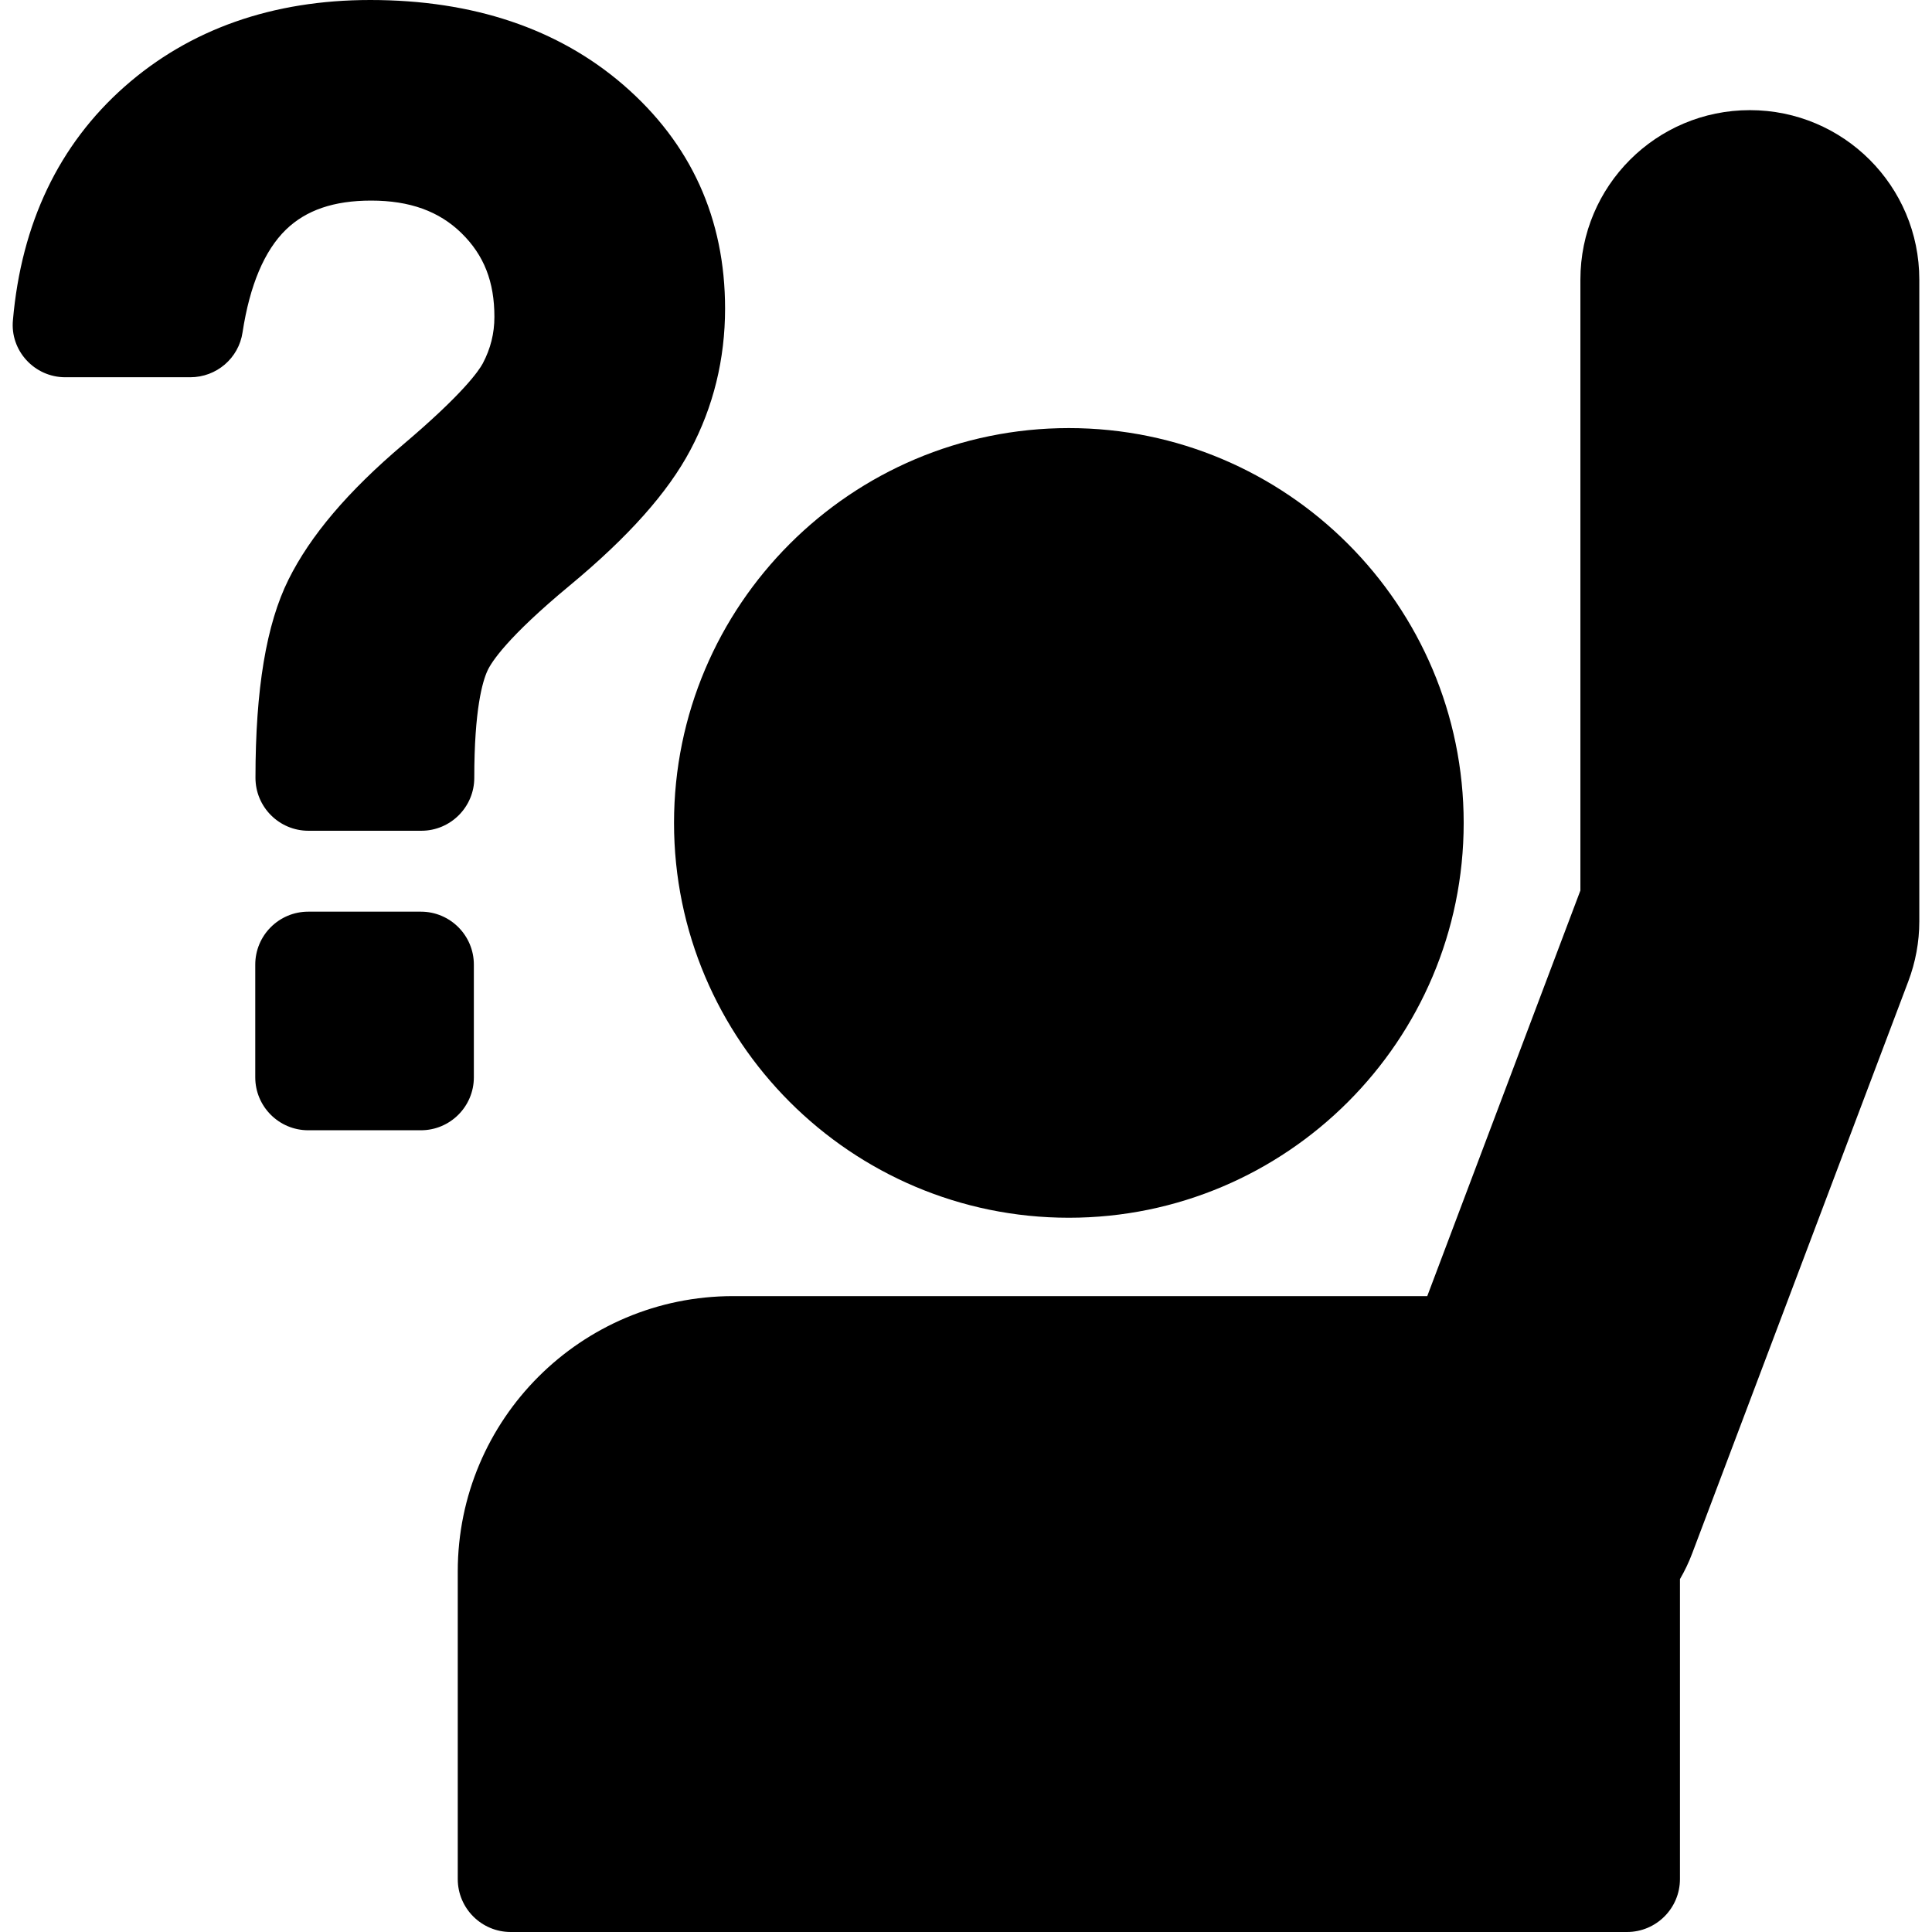
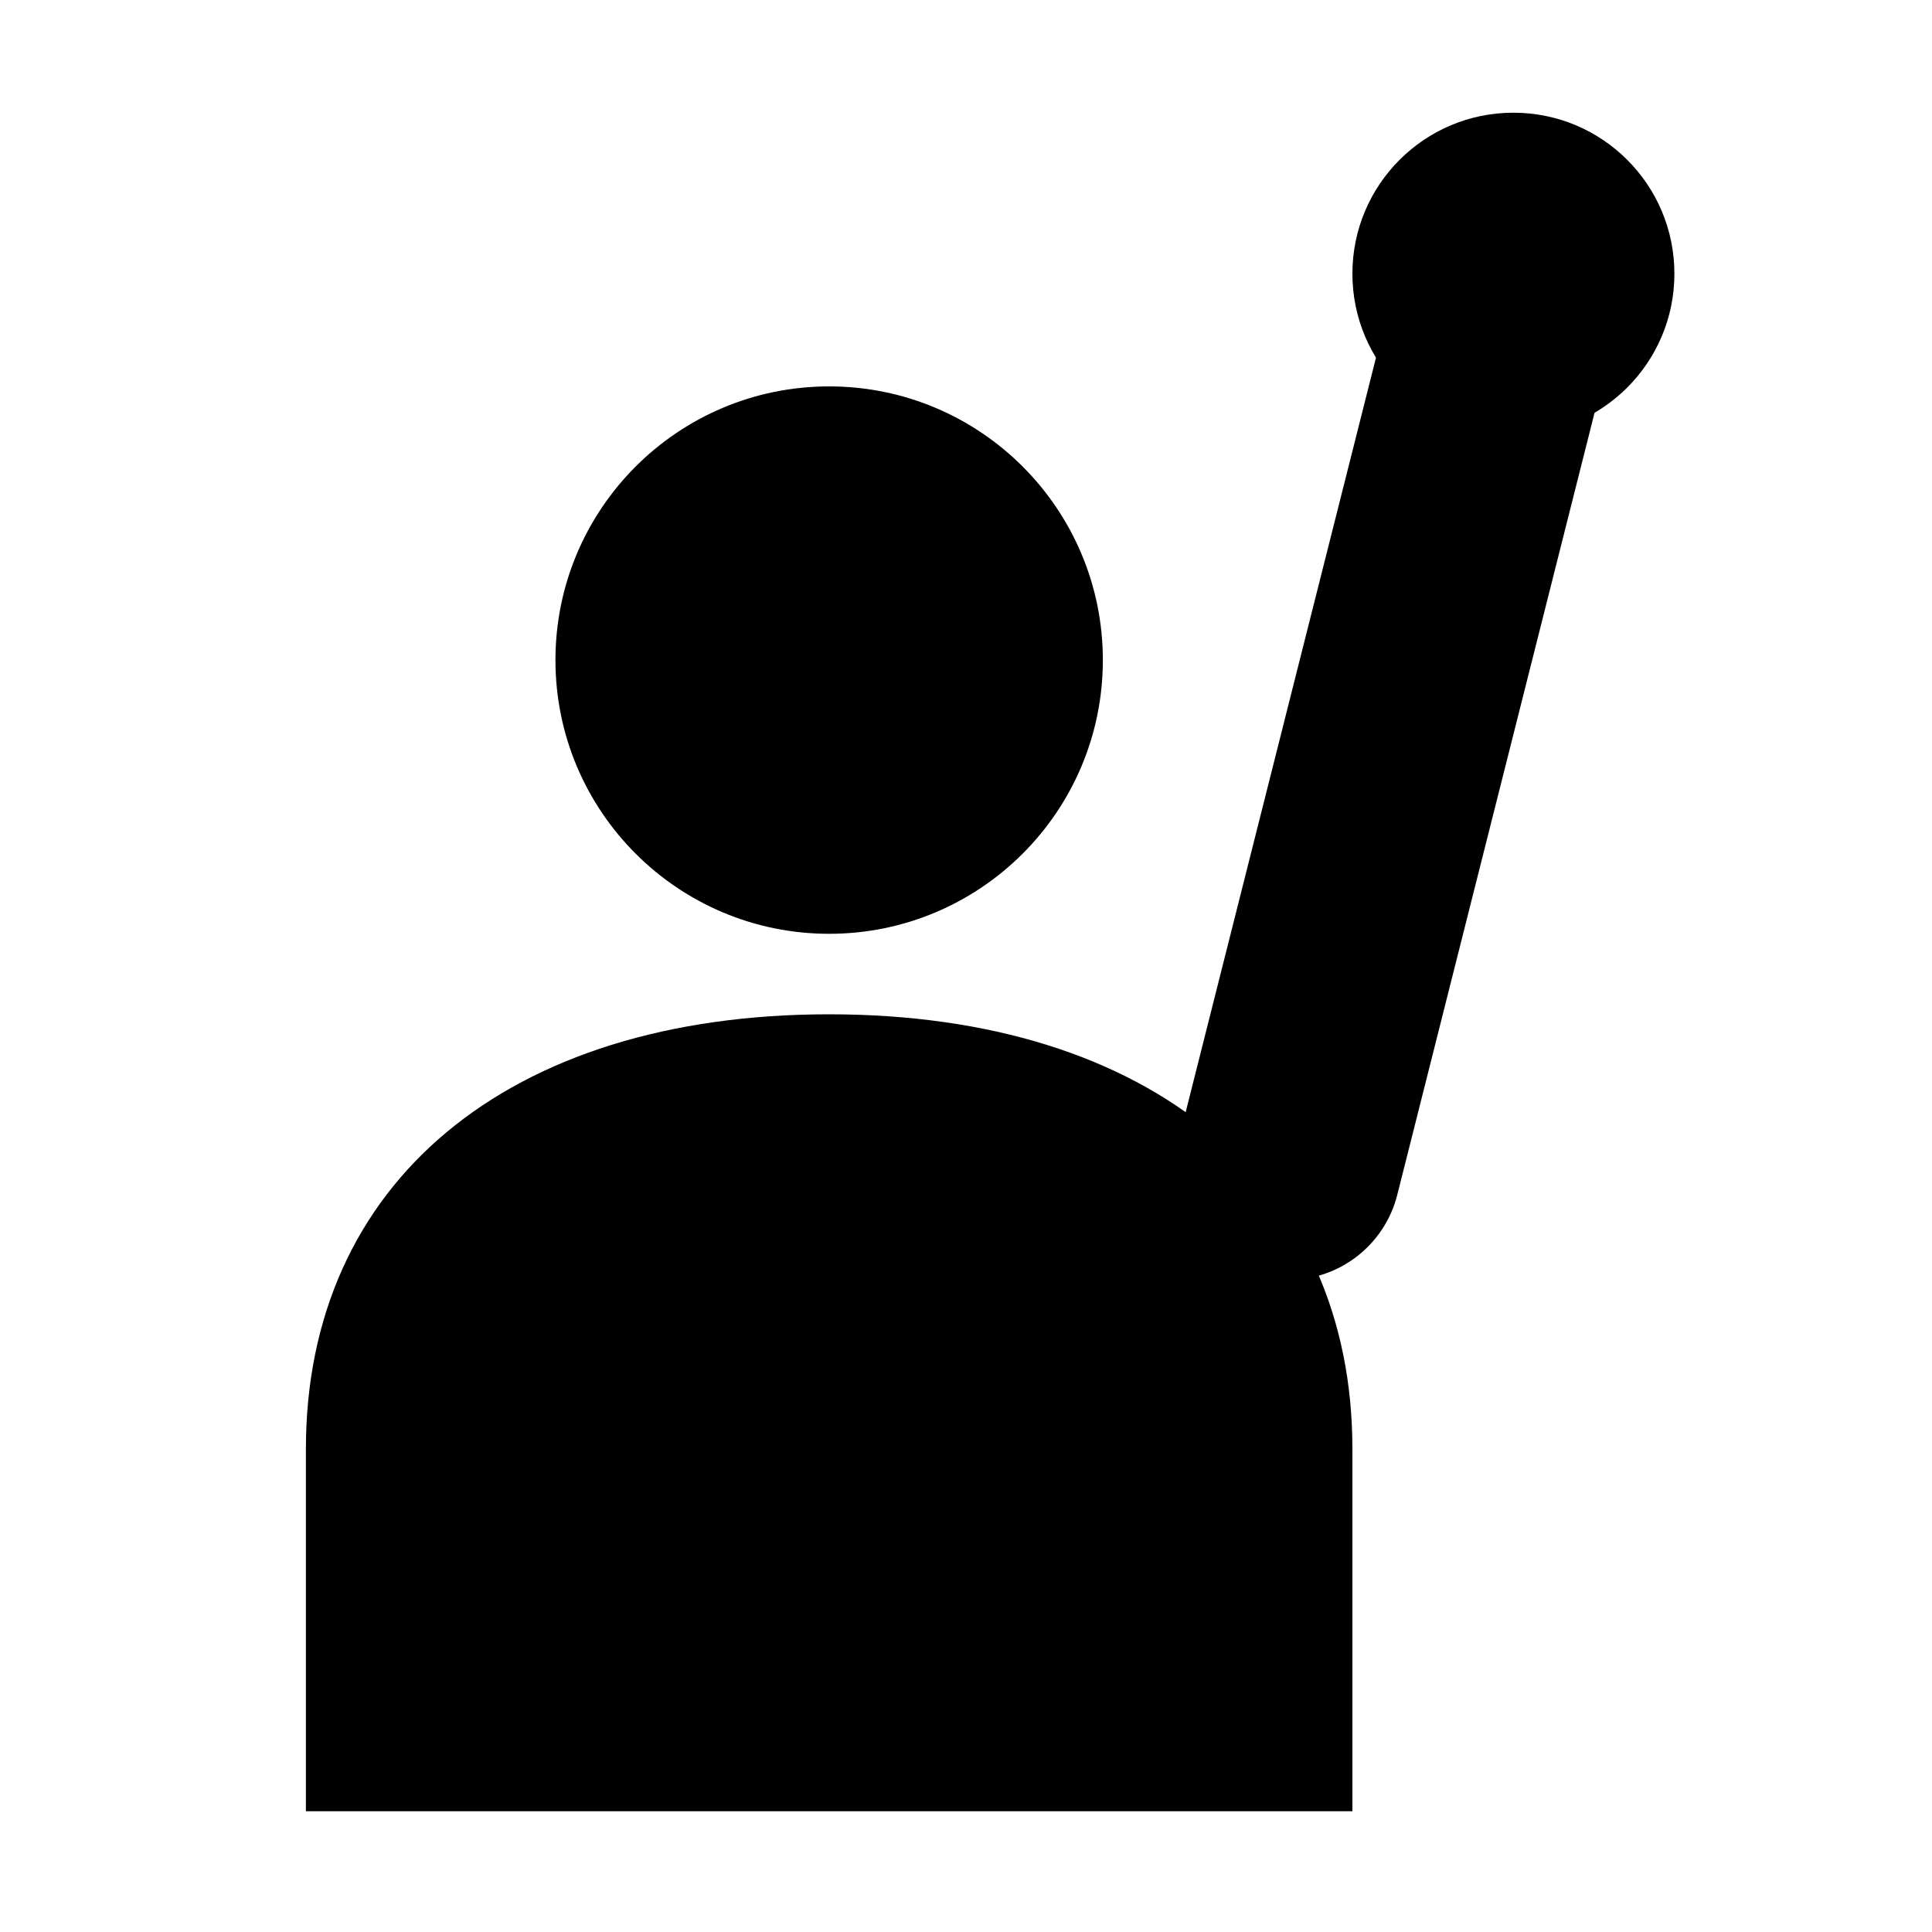
- <svg xmlns="http://www.w3.org/2000/svg" fill="#000000" version="1.1" id="Capa_1" width="800px" height="800px" viewBox="0 0 912.1 912.1" xml:space="preserve">
-   <g>
-     <g>
-       <path d="M504.607,574.9c102.8,0,186.4-83.601,186.4-186.4s-83.601-186.4-186.4-186.4c-102.799,0-186.4,83.6-186.4,186.4    S401.808,574.9,504.607,574.9z" />
-       <g>
-         <path d="M346.108,611.9c-71.8,0-130,58.199-130,130V887.1c0,13.801,11.2,25,25,25h527c13.8,0,25-11.199,25-25V745.5     c2.2-3.8,4.2-7.9,5.8-12.2l102-270c3.4-9,5.2-18.6,5.2-28.3V132c0-44.2-35.8-80-80-80s-80,35.8-80,80v288.4l-72.3,191.5H346.108z     " />
-         <path d="M30.808,178.1h59c12.4,0,22.9-9,24.7-21.2c3.4-22.2,10.3-38.6,20.5-48.5c9.5-9.2,22.6-13.7,40.2-13.7     c18.2,0,32.1,5,42.7,15.4c10.6,10.4,15.5,22.9,15.5,39.5c0,7.8-1.8,15-5.5,22c-1.9,3.5-9.3,14.3-37.5,38.2     c-26.2,22.2-43.9,43.1-54.2,63.8c-10.5,21.1-15.6,51.8-15.6,93.6l0,0c0,13.8,11.2,25,25,25h53.3c13.8,0,25-11.2,25-25l0,0     c0-32.3,3.9-45.5,6.2-50.5c1.8-4,9.3-15.8,39-40.4c27.6-22.9,46.2-43.8,56.8-63.8c10.9-20.5,16.4-43,16.4-66.8     c0-42.5-16.101-78-48-105.6c-30.8-26.6-71-40.1-119.5-40.1c-46.2,0-85.3,13.8-116,40.9c-31,27.4-48.7,64.5-52.7,110.2l0,0     C4.708,165.5,16.208,178.1,30.808,178.1z" />
-         <path d="M198.708,533.6c13.8,0,25-11.199,25-25V455.4c0-13.801-11.2-25-25-25h-53.2c-13.8,0-25,11.199-25,25V508.6     c0,13.801,11.2,25,25,25H198.708z" />
-       </g>
-     </g>
-   </g>
+ <svg xmlns="http://www.w3.org/2000/svg" width="800px" height="800px" viewBox="0 0 24 24">
+   <circle cx="10.3" cy="8.2" r="3.4" />
+   <path d="M3.8 22.5V18C3.8 14.7 6.3 12.6 10.3 12.6C14.3 12.6 16.8 14.7 16.8 18V22.5Z" />
+   <path d="M16 14.5L18.8 3.4" fill="none" stroke="#000000" stroke-width="2.8" stroke-linecap="round" />
+   <circle cx="18.8" cy="3.4" r="2" />
</svg>
